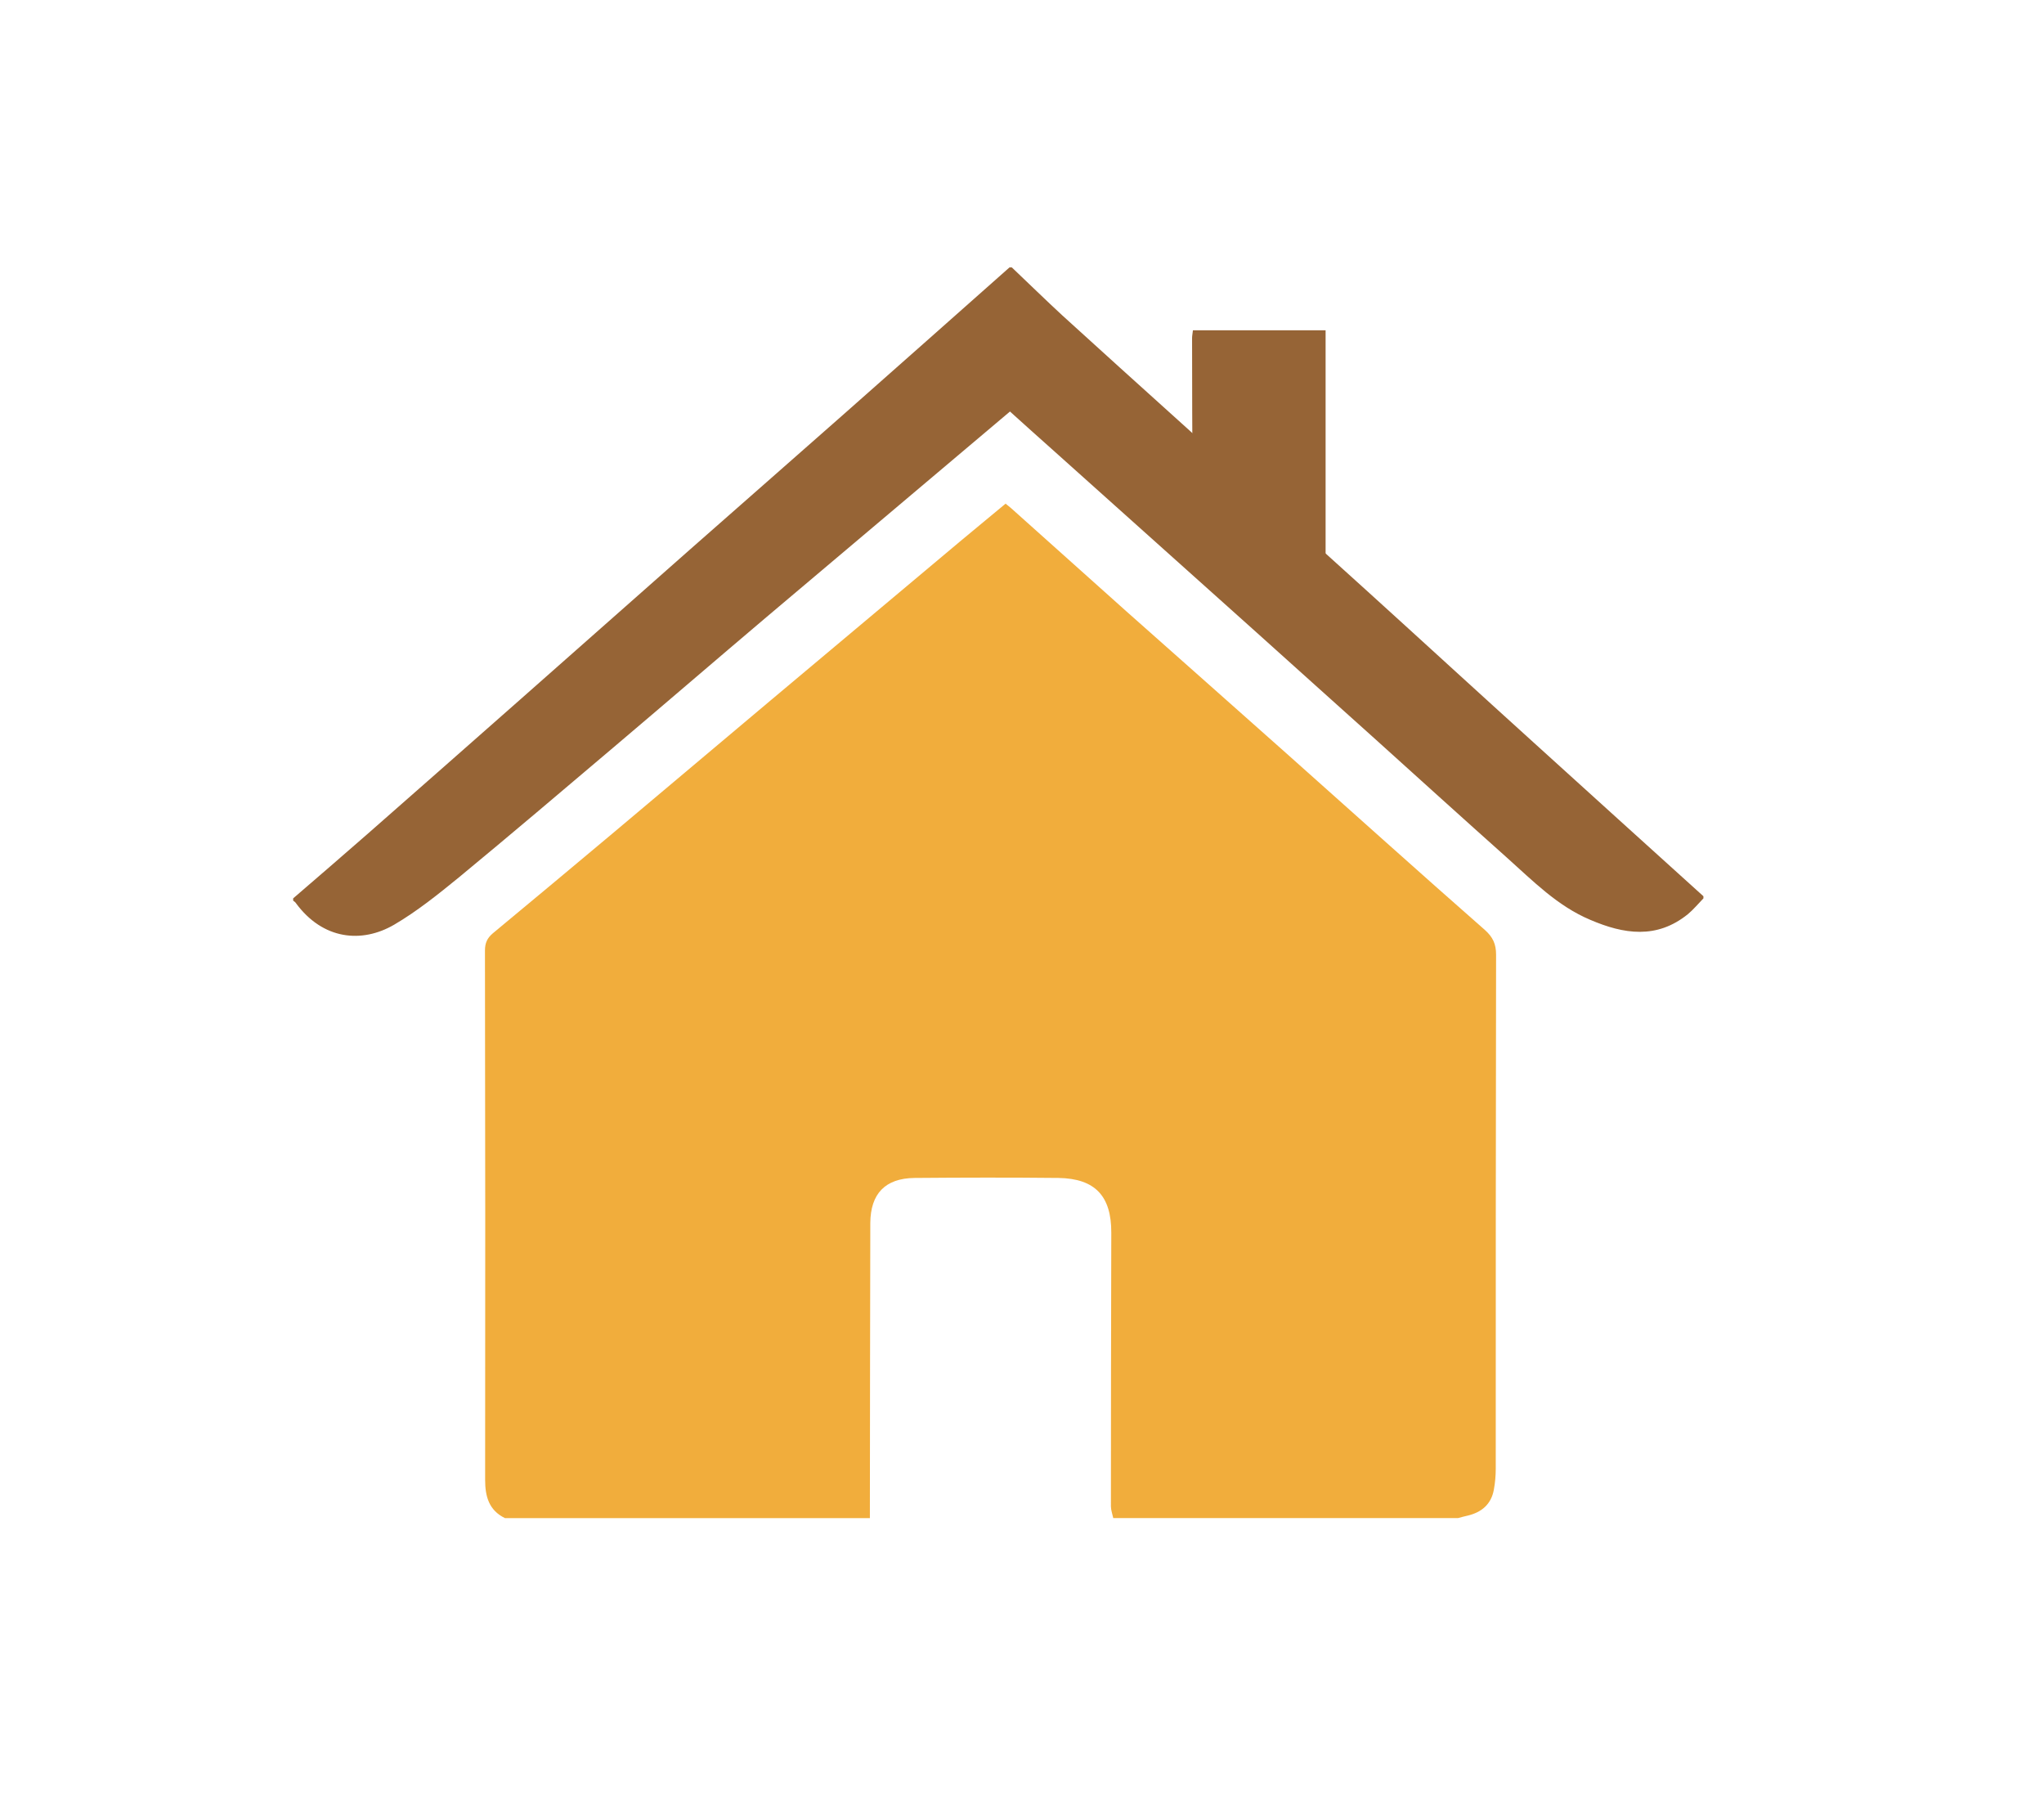
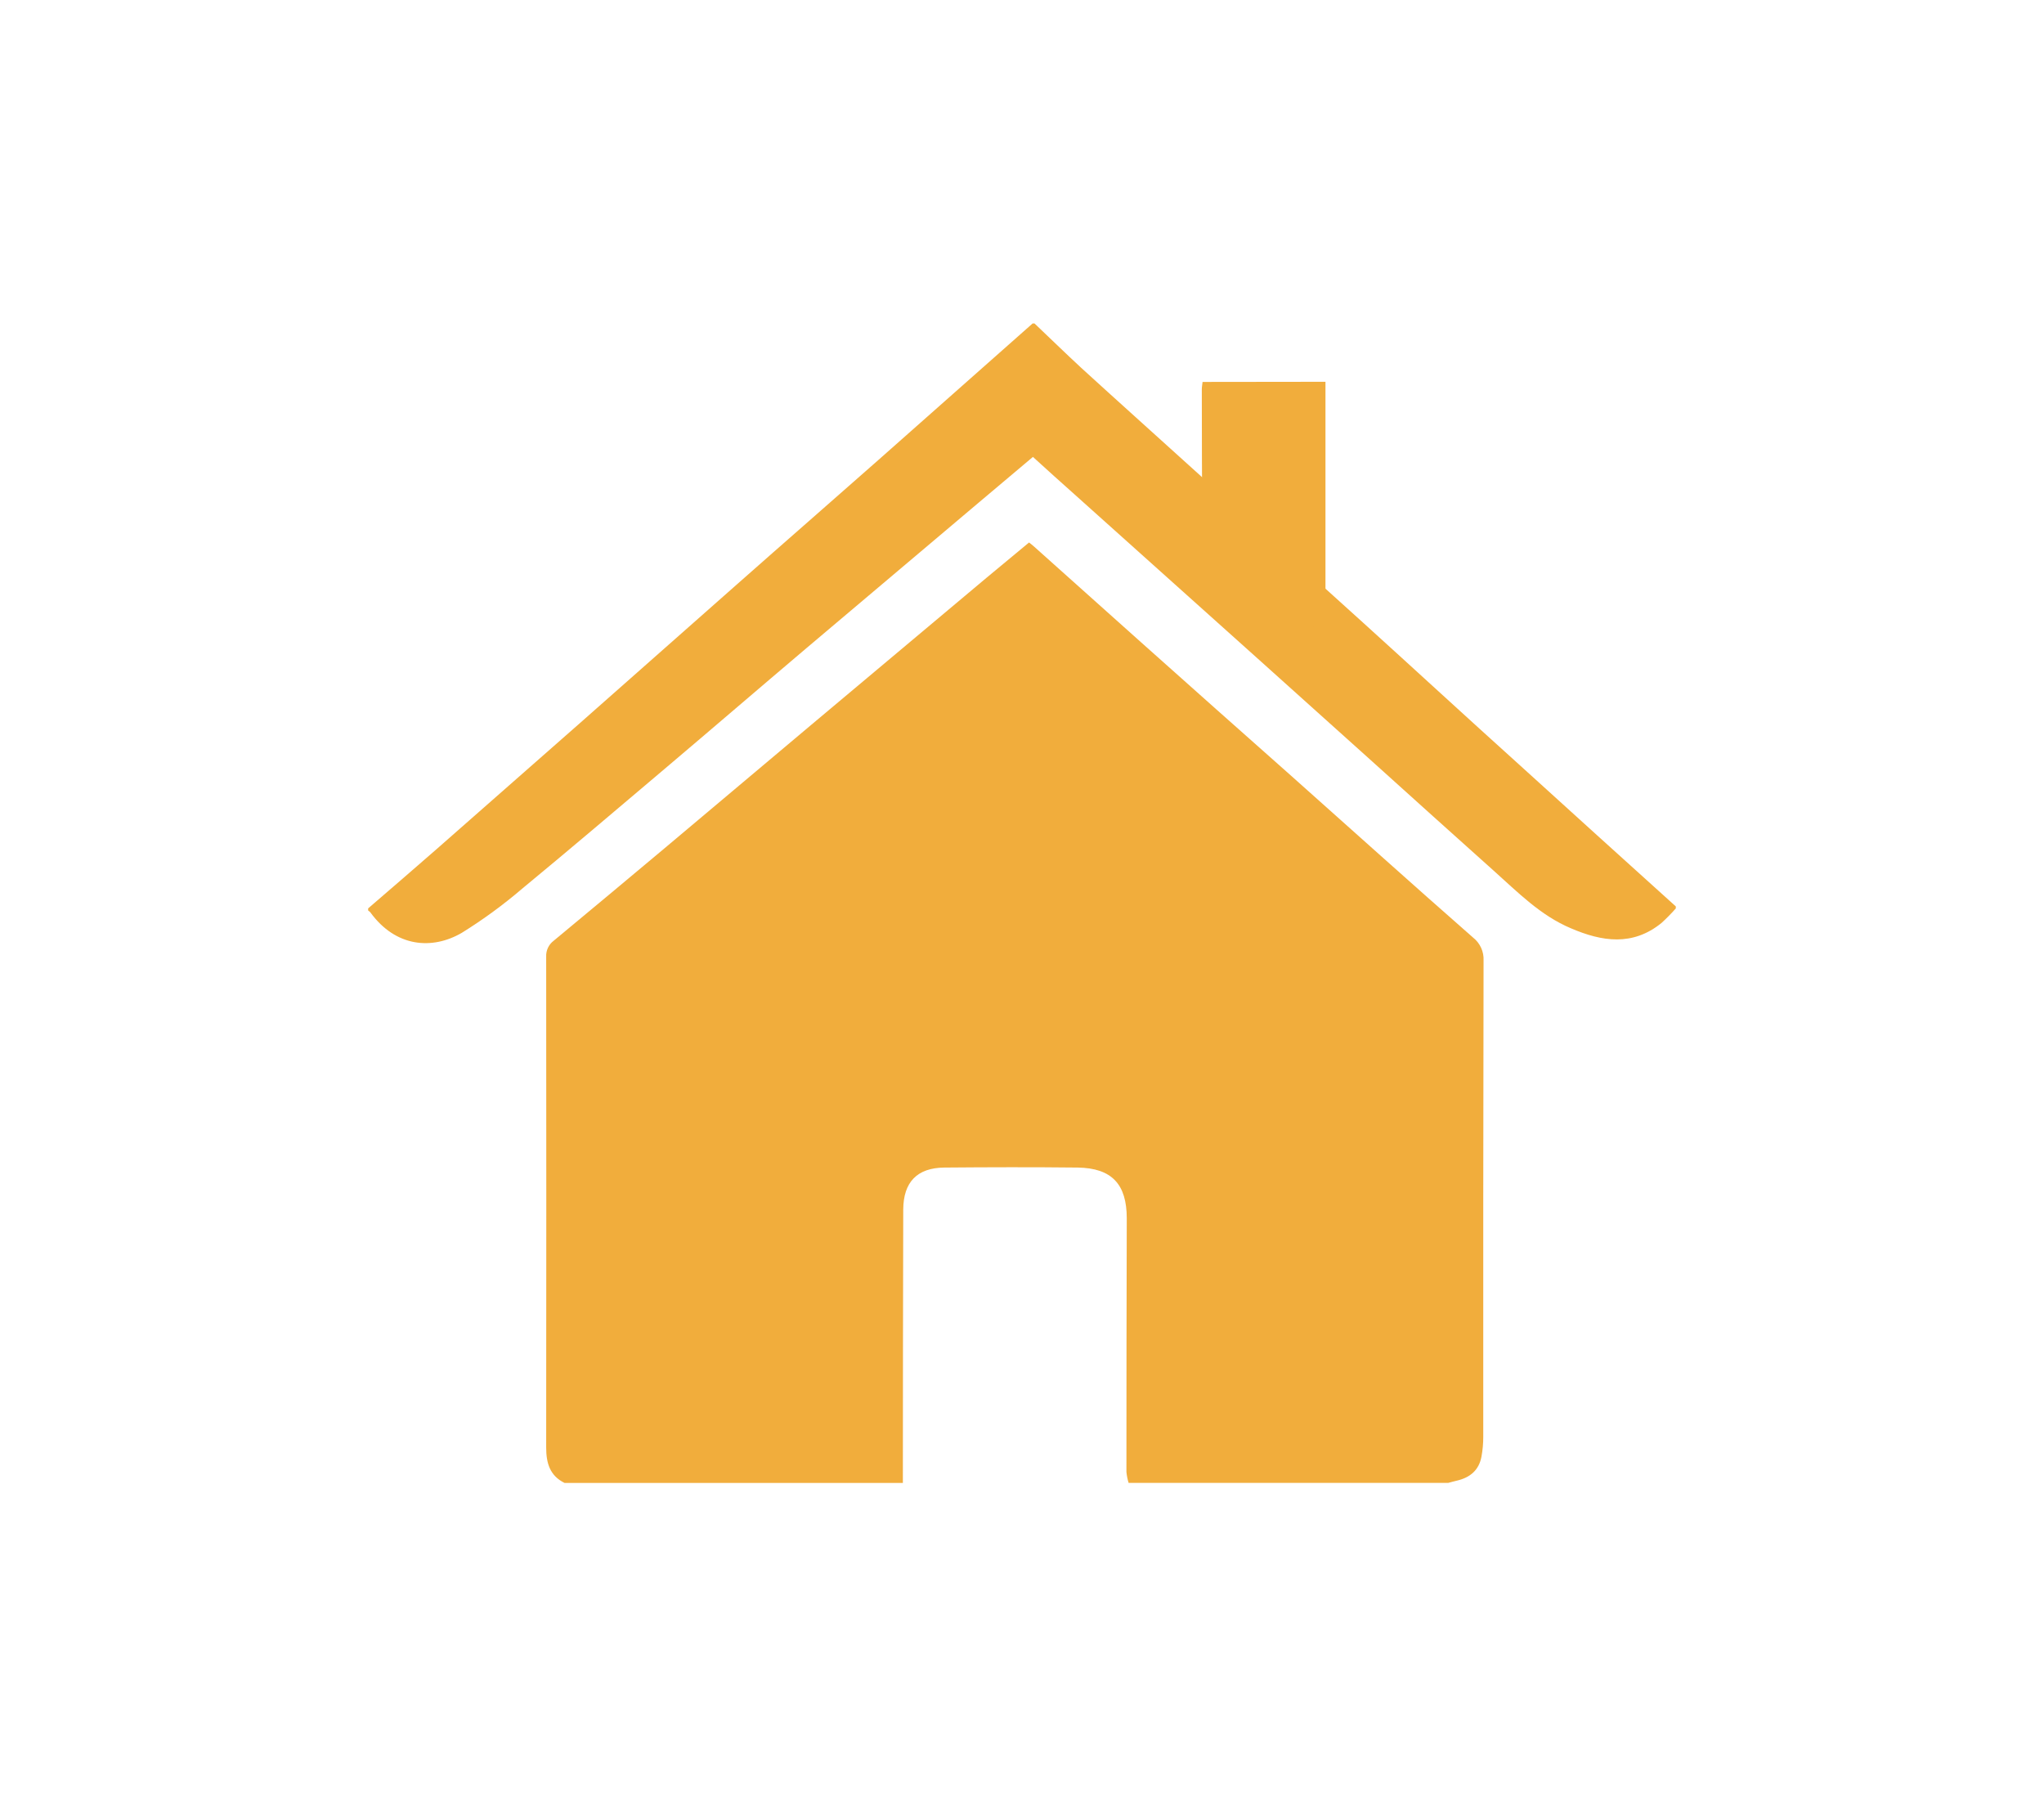
- <svg xmlns="http://www.w3.org/2000/svg" version="1.1" id="Capa_1" x="0px" y="0px" width="130px" height="115px" viewBox="0 0 130 115" enable-background="new 0 0 130 115" xml:space="preserve">
-   <path fill="#F1AD3C" d="M55.325,96.528H32.114c-1.018-0.498-1.259-1.378-1.259-2.427c0.011-11.226,0.011-22.446-0.011-33.665  c0-0.476,0.144-0.793,0.506-1.097c2.535-2.096,5.057-4.212,7.579-6.321c3.357-2.826,6.715-5.655,10.072-8.475  c4.019-3.369,8.035-6.744,12.055-10.113c0.962-0.805,1.934-1.599,2.9-2.405c0.15,0.124,0.247,0.194,0.338,0.275  c2.454,2.194,4.903,4.394,7.356,6.582c3.424,3.039,6.853,6.073,10.276,9.119c4.165,3.705,8.314,7.445,12.507,11.124  c0.521,0.463,0.719,0.904,0.719,1.582c-0.021,10.882-0.021,21.78-0.021,32.663c0,0.449-0.038,0.903-0.121,1.351  c-0.168,0.927-0.774,1.438-1.671,1.65c-0.201,0.049-0.407,0.097-0.612,0.156H70.804c-0.053-0.254-0.149-0.509-0.149-0.747  c0-5.796,0.01-11.592,0.024-17.398c0.008-2.319-1.016-3.445-3.358-3.483c-3.053-0.032-6.113-0.026-9.158,0  c-1.868,0.022-2.799,1.005-2.811,2.871C55.335,84.027,55.335,90.275,55.325,96.528" />
-   <path fill-rule="evenodd" clip-rule="evenodd" fill="#966436" d="M64.349,17c1.075,1.018,2.124,2.047,3.207,3.047  c2.442,2.229,4.907,4.444,7.361,6.66c3.995,3.612,7.995,7.212,11.985,10.828c3.55,3.217,7.077,6.457,10.629,9.669  c3.595,3.266,7.205,6.522,10.808,9.783v0.136c-0.326,0.336-0.634,0.709-0.986,1.002c-1.982,1.604-4.082,1.275-6.21,0.362  c-2.088-0.876-3.648-2.476-5.3-3.952c-2.79-2.489-5.564-5.002-8.343-7.509c-2.546-2.278-5.07-4.559-7.61-6.836  c-4.267-3.819-8.525-7.638-12.783-11.448c-0.948-0.834-1.875-1.685-2.872-2.576c-1.246,1.053-2.47,2.08-3.683,3.109  c-3.938,3.32-7.876,6.646-11.802,9.961c-3.262,2.763-6.49,5.542-9.746,8.298c-3.255,2.758-6.508,5.522-9.801,8.24  c-1.32,1.077-2.673,2.167-4.139,3.025c-2.034,1.183-4.525,0.982-6.261-1.397c-0.035-0.055-0.101-0.087-0.158-0.136v-0.144  c1.568-1.349,3.134-2.701,4.7-4.07c3.283-2.877,6.549-5.761,9.82-8.643c3.597-3.18,7.18-6.349,10.774-9.518  c3.218-2.839,6.452-5.661,9.669-8.505c3.538-3.123,7.063-6.251,10.601-9.387H64.349z" />
-   <path fill-rule="evenodd" clip-rule="evenodd" fill="#966436" d="M84.309,21.002v17.415c-0.199-0.119-0.338-0.184-0.445-0.271  c-2.506-2.118-5.019-4.225-7.511-6.362c-0.243-0.219-0.482-0.604-0.492-0.913c-0.044-3.125-0.036-6.251-0.044-9.379  c0-0.149,0.038-0.311,0.054-0.49H84.309z" />
+ <svg xmlns="http://www.w3.org/2000/svg" id="Capa_1" data-name="Capa 1" viewBox="0 0 542 479">
+   <defs>
+     <style>.cls-1,.cls-2{fill:#f1ad3c;}.cls-2{fill-rule:evenodd;}</style>
+   </defs>
+   <path class="cls-1" d="M239.43,393.2H149.7c-3.94-1.93-4.87-5.33-4.87-9.38q.06-65.1,0-130.14a5,5,0,0,1,2-4.25c9.8-8.1,19.54-16.28,29.29-24.43q19.47-16.4,38.94-32.76l46.6-39.1c3.72-3.11,7.48-6.18,11.21-9.3.58.48,1,.75,1.31,1.07q14.23,12.72,28.44,25.44Q322.39,188,342.26,205.6c16.1,14.33,32.14,28.79,48.35,43a7.29,7.29,0,0,1,2.78,6.11q-.12,63.11-.08,126.27a28.71,28.71,0,0,1-.47,5.22c-.65,3.59-3,5.56-6.46,6.38-.77.19-1.57.38-2.36.61H299.27a15.1,15.1,0,0,1-.58-2.89q0-33.62.09-67.26c0-9-3.92-13.32-13-13.46-11.8-.13-23.63-.1-35.4,0-7.22.08-10.82,3.88-10.87,11.1q-.09,36.27-.1,72.51" />
+   <path class="cls-2" d="M274.31,85.76c4.16,3.94,8.21,7.91,12.4,11.78,9.44,8.62,19,17.18,28.46,25.75q23.16,20.94,46.33,41.86c13.72,12.43,27.36,25,41.09,37.37q20.85,18.94,41.78,37.82v.53a51.63,51.63,0,0,1-3.81,3.87c-7.66,6.2-15.78,4.93-24,1.4-8.07-3.39-14.1-9.57-20.49-15.28-10.78-9.62-21.51-19.33-32.25-29-9.84-8.81-19.6-17.63-29.42-26.43Q309.65,153.27,285,131.15c-3.66-3.22-7.24-6.51-11.1-10-4.81,4.08-9.55,8.05-14.24,12L214,171.72c-12.61,10.68-25.09,21.43-37.68,32.08s-25.15,21.35-37.88,31.85a129.76,129.76,0,0,1-16,11.7c-7.87,4.57-17.5,3.79-24.21-5.4-.13-.22-.39-.34-.61-.53v-.56q9.09-7.81,18.17-15.73,19-16.68,38-33.41,20.87-18.43,41.65-36.8c12.44-11,24.94-21.88,37.38-32.87q20.52-18.12,41-36.29Z" />
+   <path class="cls-2" d="M351.47,101.23v67.32c-.76-.46-1.3-.71-1.72-1-9.68-8.19-19.4-16.34-29-24.6a5.69,5.69,0,0,1-1.9-3.53c-.17-12.08-.14-24.16-.17-36.25,0-.58.14-1.21.2-1.9Z" />
</svg>
